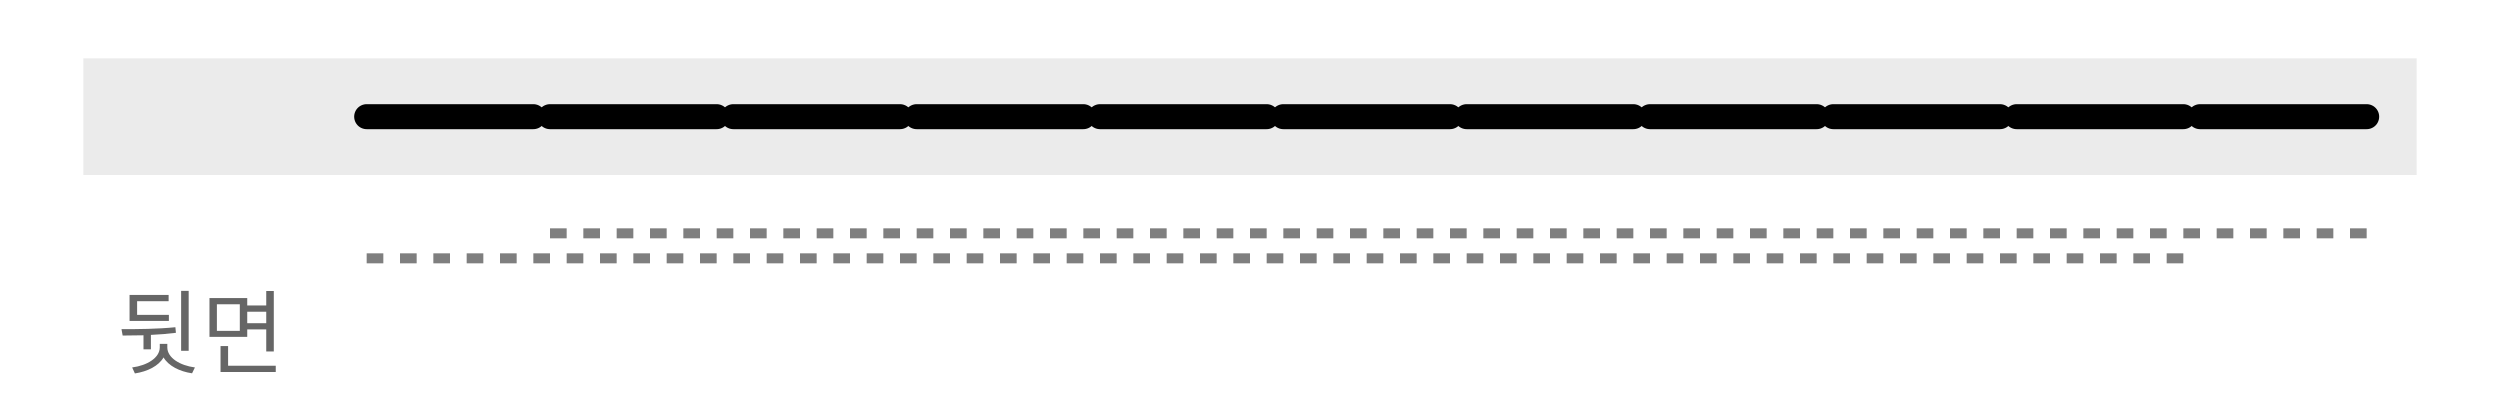
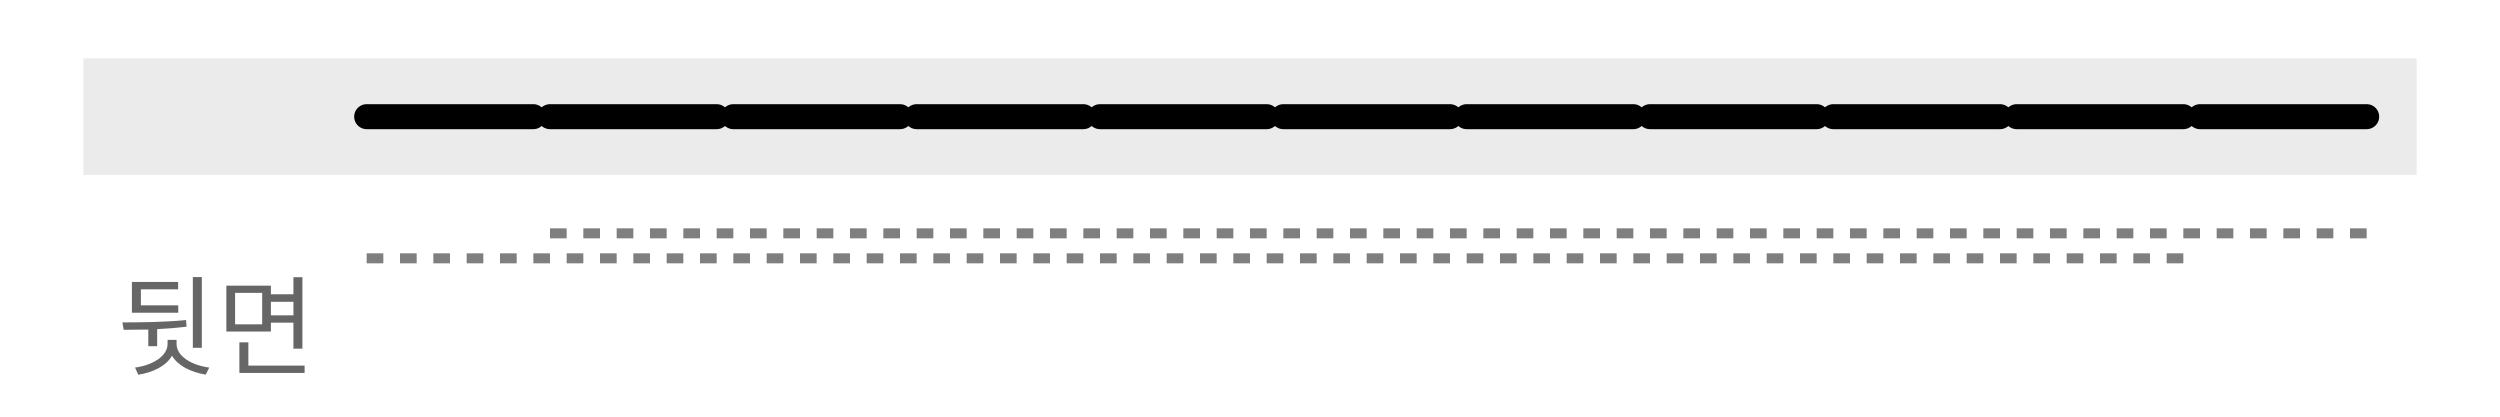
<svg xmlns="http://www.w3.org/2000/svg" viewBox="0 0 300 50" width="300" height="50">
  <rect x="10" y="7" width="280" height="14" fill="currentColor" opacity=".08" />
  <line x1="284" y1="14" x2="264" y2="14" stroke="currentColor" stroke-width="3" stroke-linecap="round" />
  <line x1="262" y1="14" x2="242" y2="14" stroke="currentColor" stroke-width="3" stroke-linecap="round" />
  <line x1="240" y1="14" x2="220" y2="14" stroke="currentColor" stroke-width="3" stroke-linecap="round" />
  <line x1="218" y1="14" x2="198" y2="14" stroke="currentColor" stroke-width="3" stroke-linecap="round" />
  <line x1="196" y1="14" x2="176" y2="14" stroke="currentColor" stroke-width="3" stroke-linecap="round" />
  <line x1="174" y1="14" x2="154" y2="14" stroke="currentColor" stroke-width="3" stroke-linecap="round" />
  <line x1="152" y1="14" x2="132" y2="14" stroke="currentColor" stroke-width="3" stroke-linecap="round" />
  <line x1="130" y1="14" x2="110" y2="14" stroke="currentColor" stroke-width="3" stroke-linecap="round" />
  <line x1="108" y1="14" x2="88" y2="14" stroke="currentColor" stroke-width="3" stroke-linecap="round" />
  <line x1="86" y1="14" x2="66" y2="14" stroke="currentColor" stroke-width="3" stroke-linecap="round" />
  <line x1="64" y1="14" x2="44" y2="14" stroke="currentColor" stroke-width="3" stroke-linecap="round" />
  <line x1="284" y1="28" x2="240" y2="28" stroke="currentColor" stroke-width="1.2" stroke-dasharray="2 2" opacity=".5" />
  <line x1="262" y1="31" x2="218" y2="31" stroke="currentColor" stroke-width="1.2" stroke-dasharray="2 2" opacity=".5" />
  <line x1="240" y1="28" x2="196" y2="28" stroke="currentColor" stroke-width="1.2" stroke-dasharray="2 2" opacity=".5" />
  <line x1="218" y1="31" x2="174" y2="31" stroke="currentColor" stroke-width="1.2" stroke-dasharray="2 2" opacity=".5" />
  <line x1="196" y1="28" x2="152" y2="28" stroke="currentColor" stroke-width="1.2" stroke-dasharray="2 2" opacity=".5" />
  <line x1="174" y1="31" x2="130" y2="31" stroke="currentColor" stroke-width="1.2" stroke-dasharray="2 2" opacity=".5" />
  <line x1="152" y1="28" x2="108" y2="28" stroke="currentColor" stroke-width="1.2" stroke-dasharray="2 2" opacity=".5" />
  <line x1="130" y1="31" x2="86" y2="31" stroke="currentColor" stroke-width="1.2" stroke-dasharray="2 2" opacity=".5" />
  <line x1="108" y1="28" x2="64" y2="28" stroke="currentColor" stroke-width="1.2" stroke-dasharray="2 2" opacity=".5" />
  <line x1="86" y1="31" x2="42" y2="31" stroke="currentColor" stroke-width="1.2" stroke-dasharray="2 2" opacity=".5" />
-   <text x="14" y="44" fill="currentColor" font-size="11" opacity=".6">뒷면</text>
+   <text x="14" y="44" fill="currentColor" font-size="13" opacity=".6">뒷면</text>
</svg>
